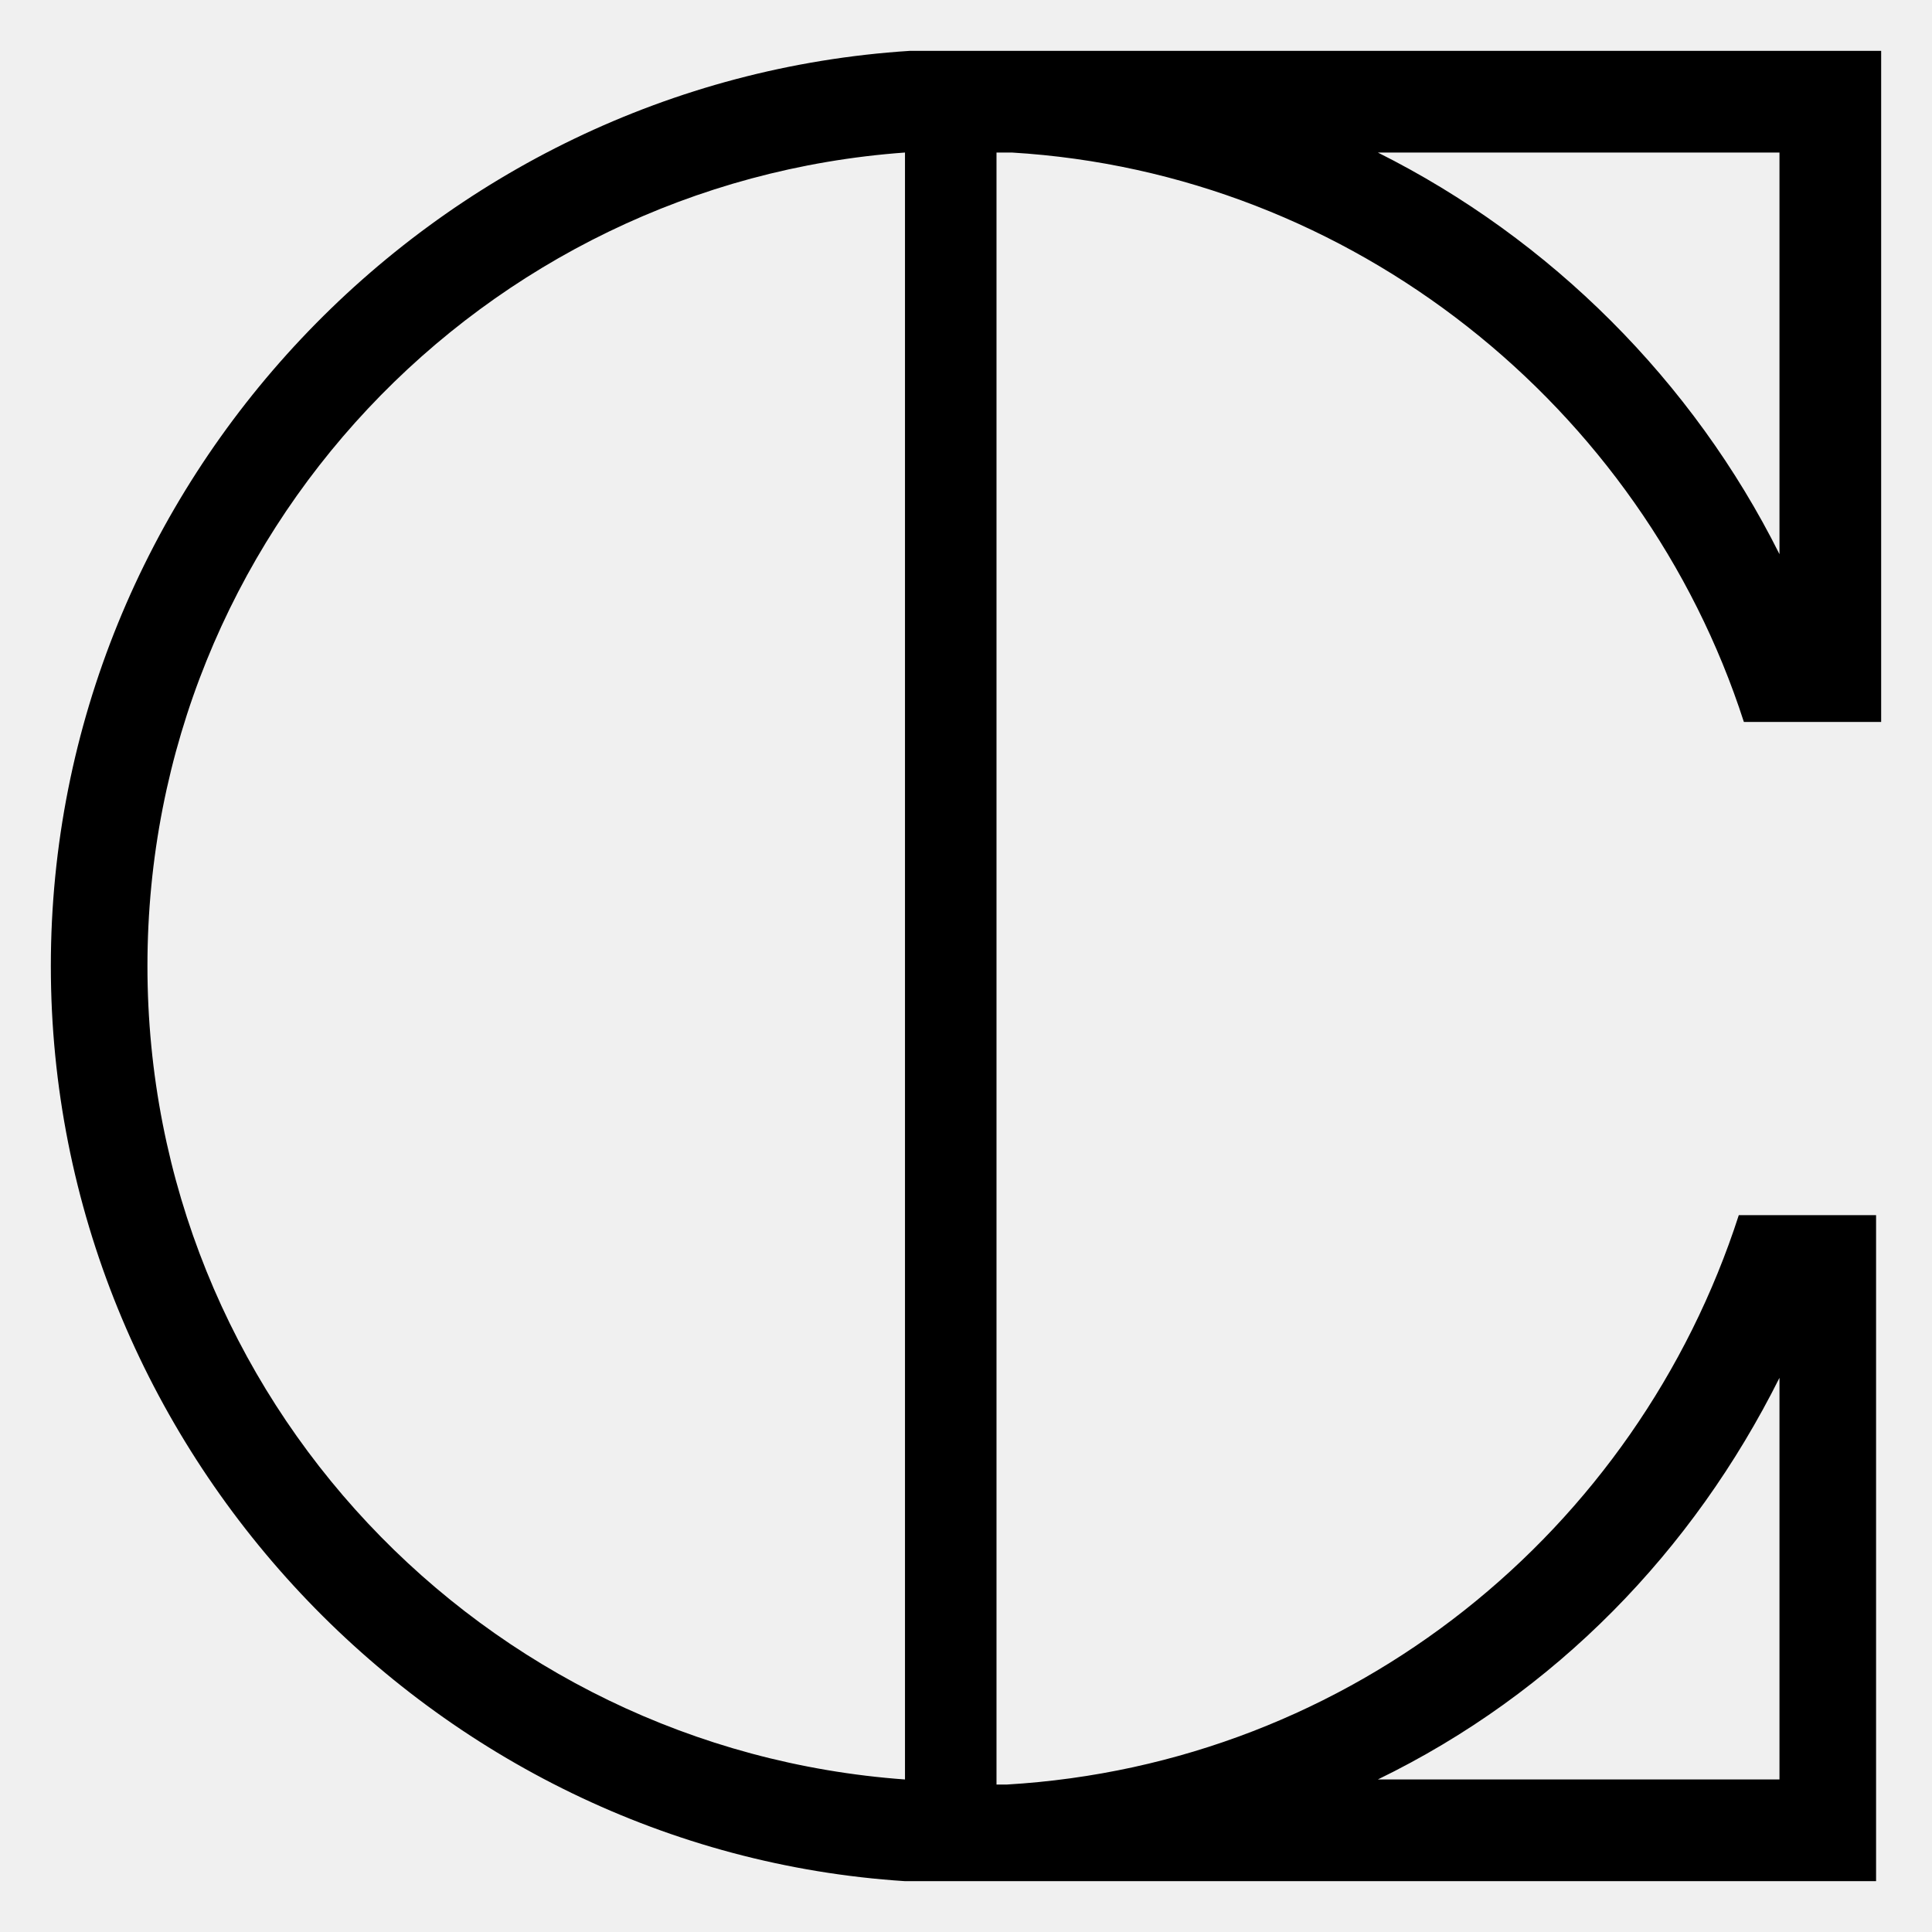
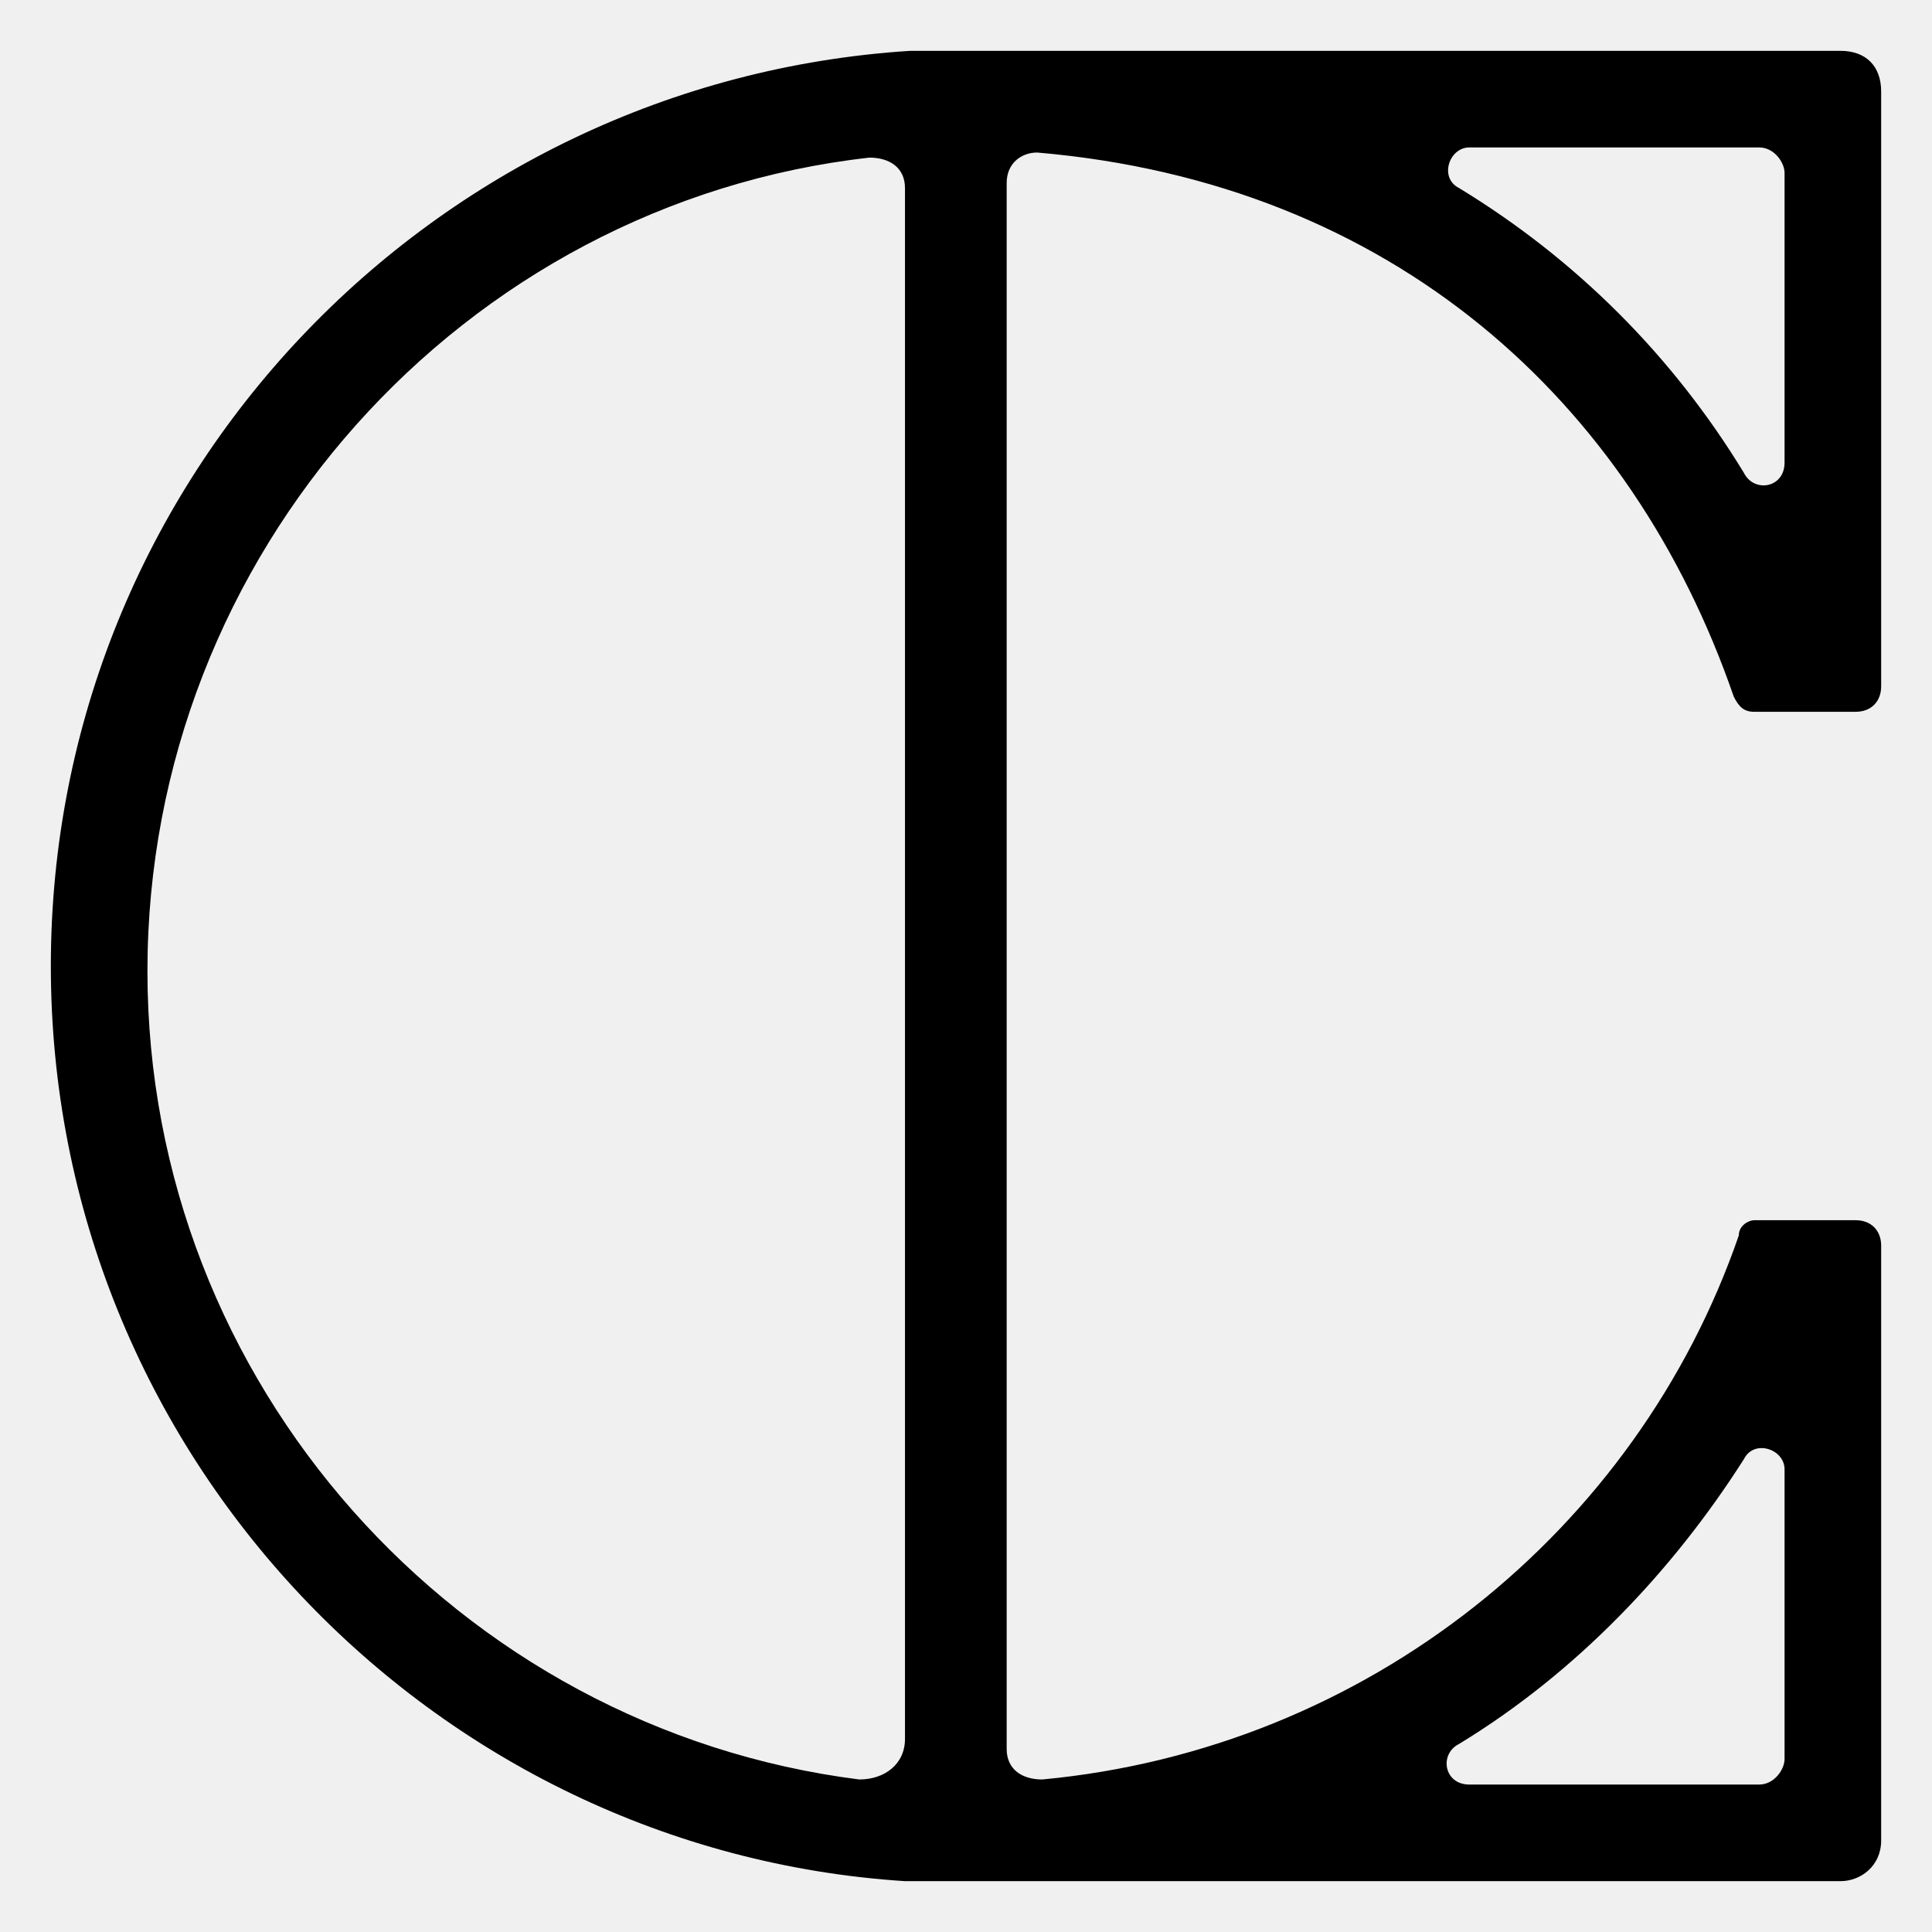
<svg xmlns="http://www.w3.org/2000/svg" version="1.1" id="Layer_1" x="0px" y="0px" viewBox="0 0 38 38" style="enable-background:new 0 0 38 38;" xml:space="preserve">
-   <style type="text/css">
- 	.st0{fill:#FF0048;}
- 	.st1{fill:none;stroke:#000000;stroke-width:2;stroke-miterlimit:10;}
- 	.st2{fill:none;stroke:#000000;stroke-width:40;stroke-linejoin:round;stroke-miterlimit:10;}
- 	.st3{fill:#FFFFFF;}
- </style>
-   <path d="M19.9,3c6.7,0.4,12.4,5,14.4,11.2H37V1H18c0,0-0.1,0-0.1,0C8.5,1.6,1,9.5,1,19c0,9.5,7.5,17.4,16.8,18c0,0,0.1,0,0.1,0h19  V23.9h-2.7c-2,6.2-7.6,10.8-14.4,11.2c0,0-0.1,0-0.2,0V3H19.9z M35,3v7.9c-1.7-3.4-4.5-6.2-7.9-7.9H35z M17.8,35  C9.5,34.4,2.9,27.5,2.9,19c0-8.5,6.6-15.4,14.9-16V35z M35,27.1V35h-7.9C30.6,33.3,33.3,30.5,35,27.1z M19,1c-0.4,0-0.7,0-1,0H20  C19.7,1,19.4,1,19,1z" />
+   <path d="M34.2,24.3c-2,5.8-7.3,10.1-13.7,10.7c-0.4,0-0.7-0.2-0.7-0.6c0-4.1,0-26.7,0-30.8c0-0.4,0.3-0.6,0.6-0.6  c7,0.6,11.7,4.9,13.7,10.7c0.1,0.2,0.2,0.3,0.4,0.3l2,0c0.3,0,0.5-0.2,0.5-0.5V1.8C37,1.3,36.7,1,36.2,1H18h-0.1v0  C8.5,1.6,1,9.4,1,19c0,9.6,7.5,17.4,16.8,18c0.1,0,0.2,0,0.2,0h18.2c0.4,0,0.8-0.3,0.8-0.8V24.5c0-0.3-0.2-0.5-0.5-0.5h-2  C34.4,24,34.2,24.1,34.2,24.3z M35.1,3.4l0,5.7c0,0.5-0.6,0.6-0.8,0.2c-1.4-2.3-3.3-4.2-5.6-5.6c-0.4-0.2-0.2-0.8,0.2-0.8l5.7,0  C34.9,2.9,35.1,3.2,35.1,3.4z M17.8,34.2c0,0.5-0.4,0.8-0.9,0.8c-7.9-1-14-7.8-14-15.9c0-8.2,6.2-15.1,14.2-16  c0.4,0,0.7,0.2,0.7,0.6V34.2z M34.6,35.1h-5.7c-0.5,0-0.6-0.6-0.2-0.8c2.3-1.4,4.2-3.4,5.6-5.6c0.2-0.4,0.8-0.2,0.8,0.2v5.7  C35.1,34.8,34.9,35.1,34.6,35.1z" />
</svg>
